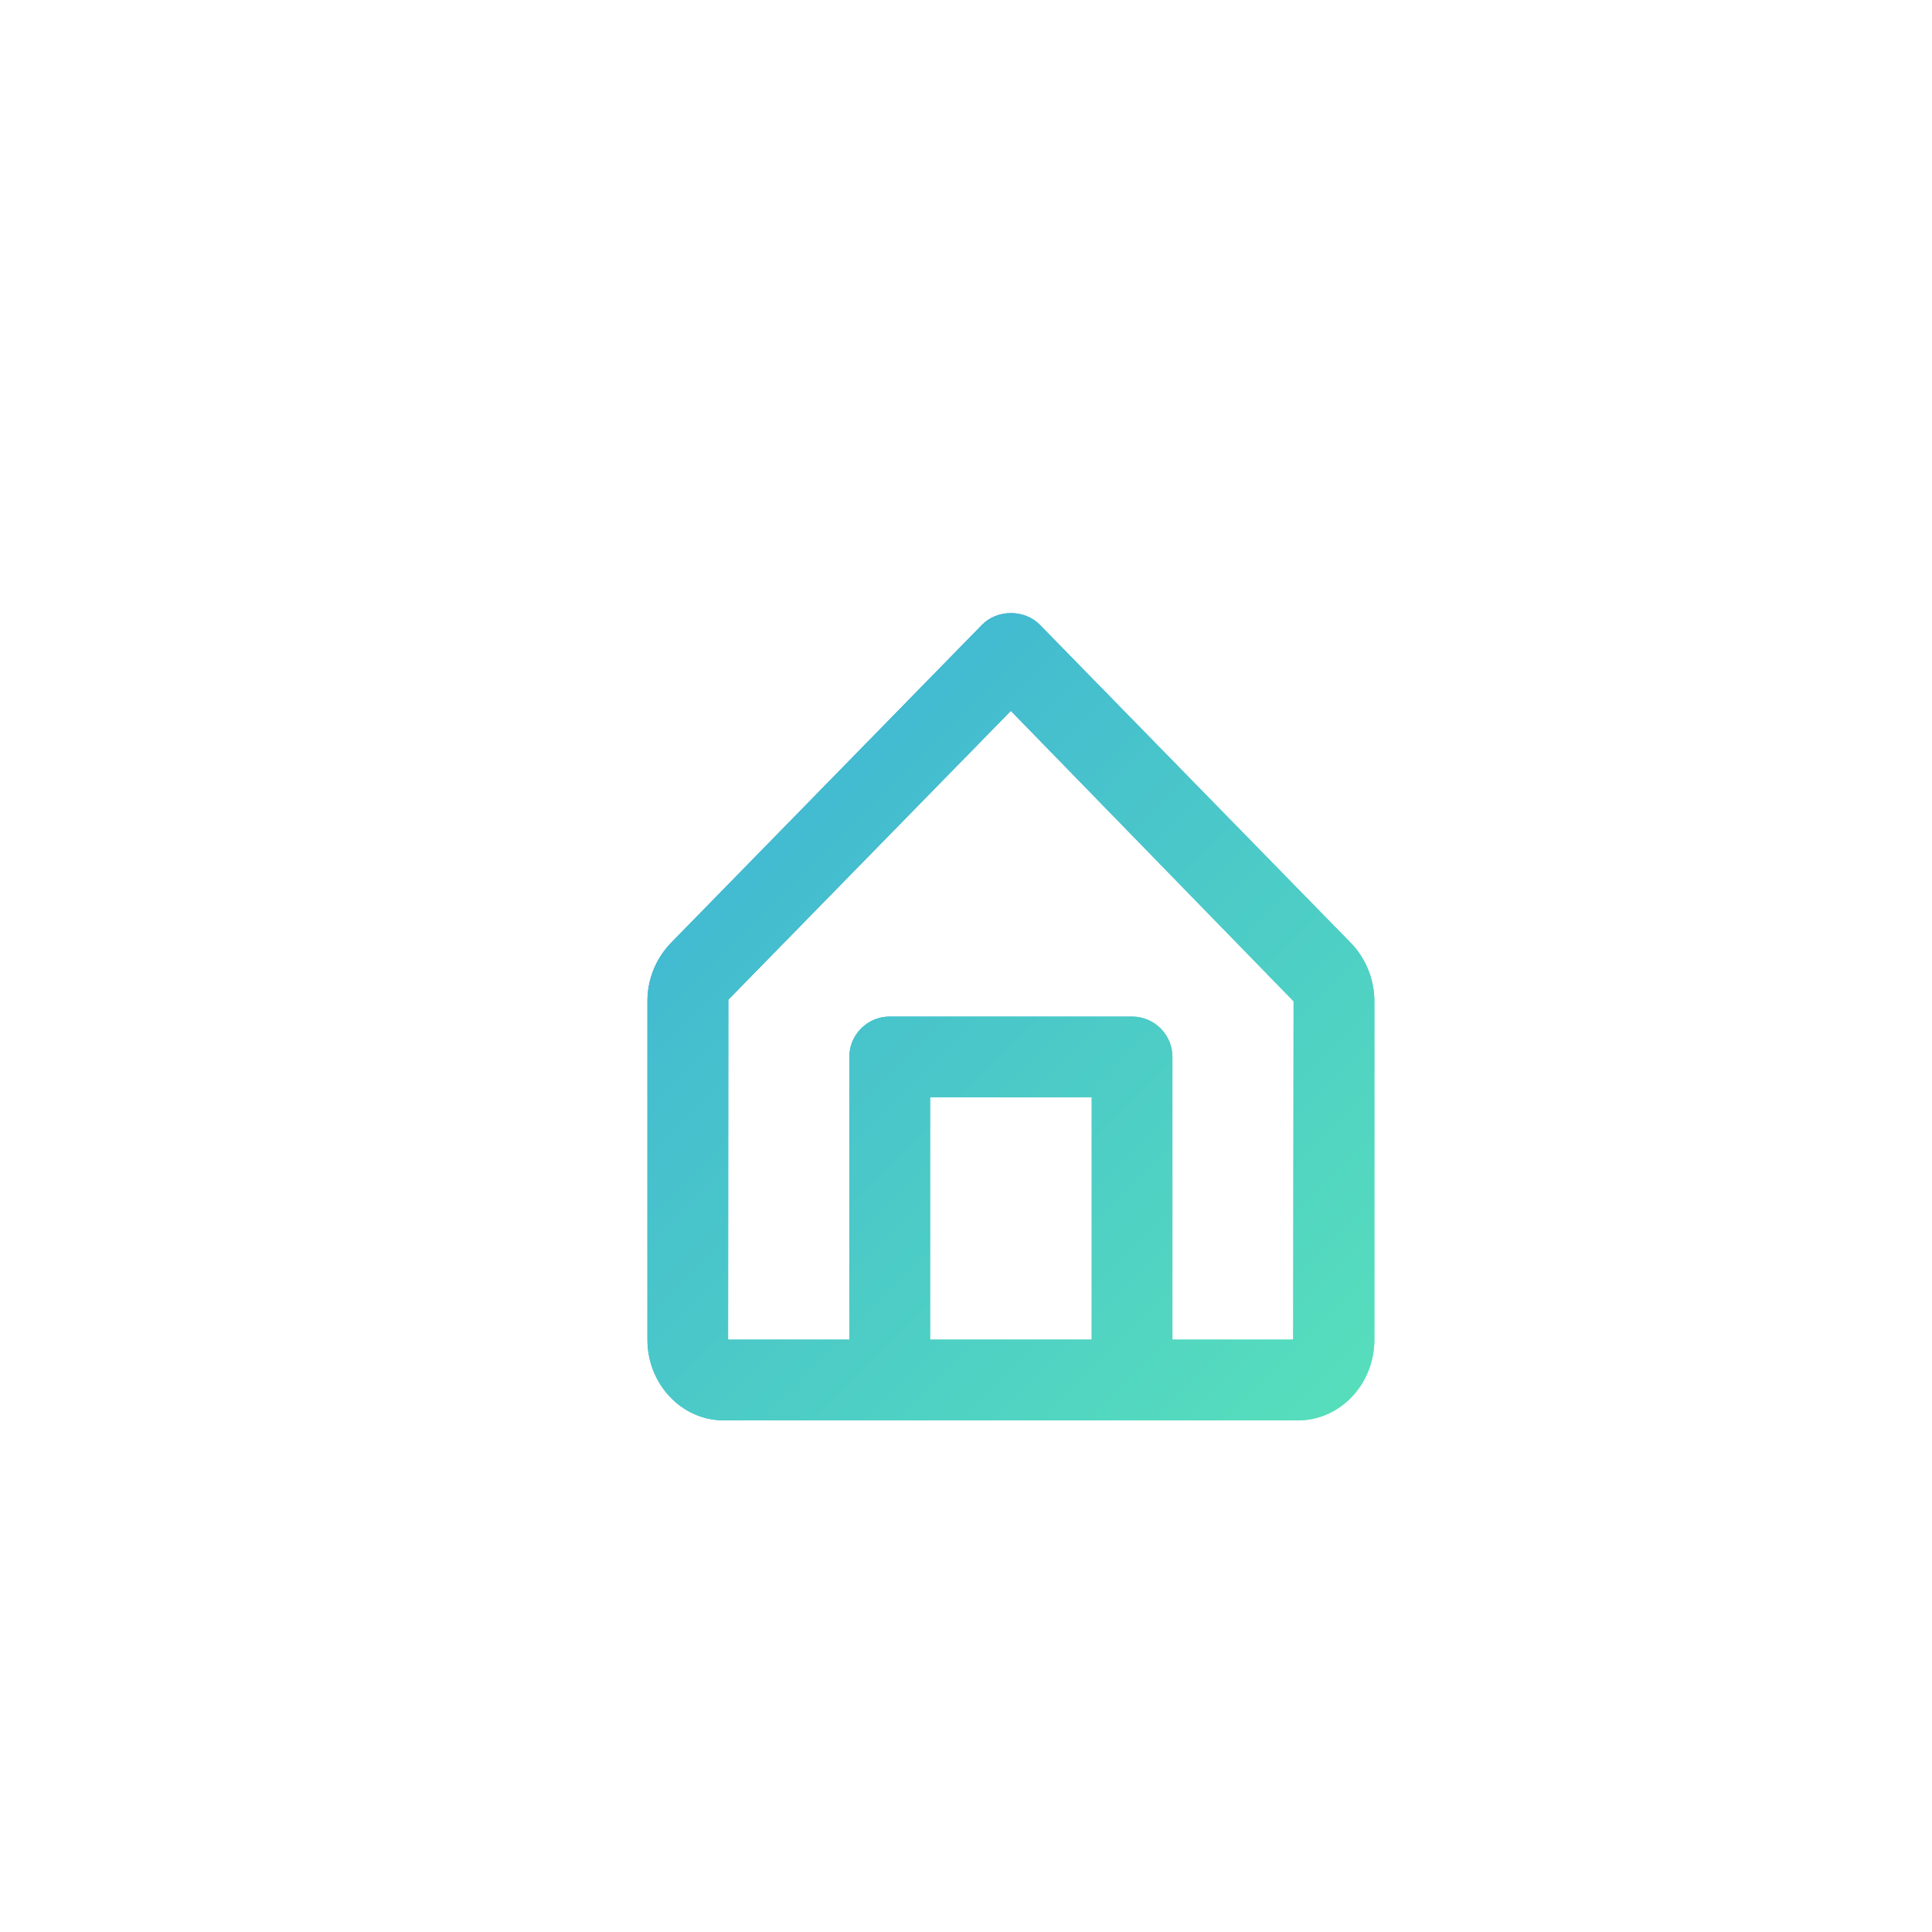
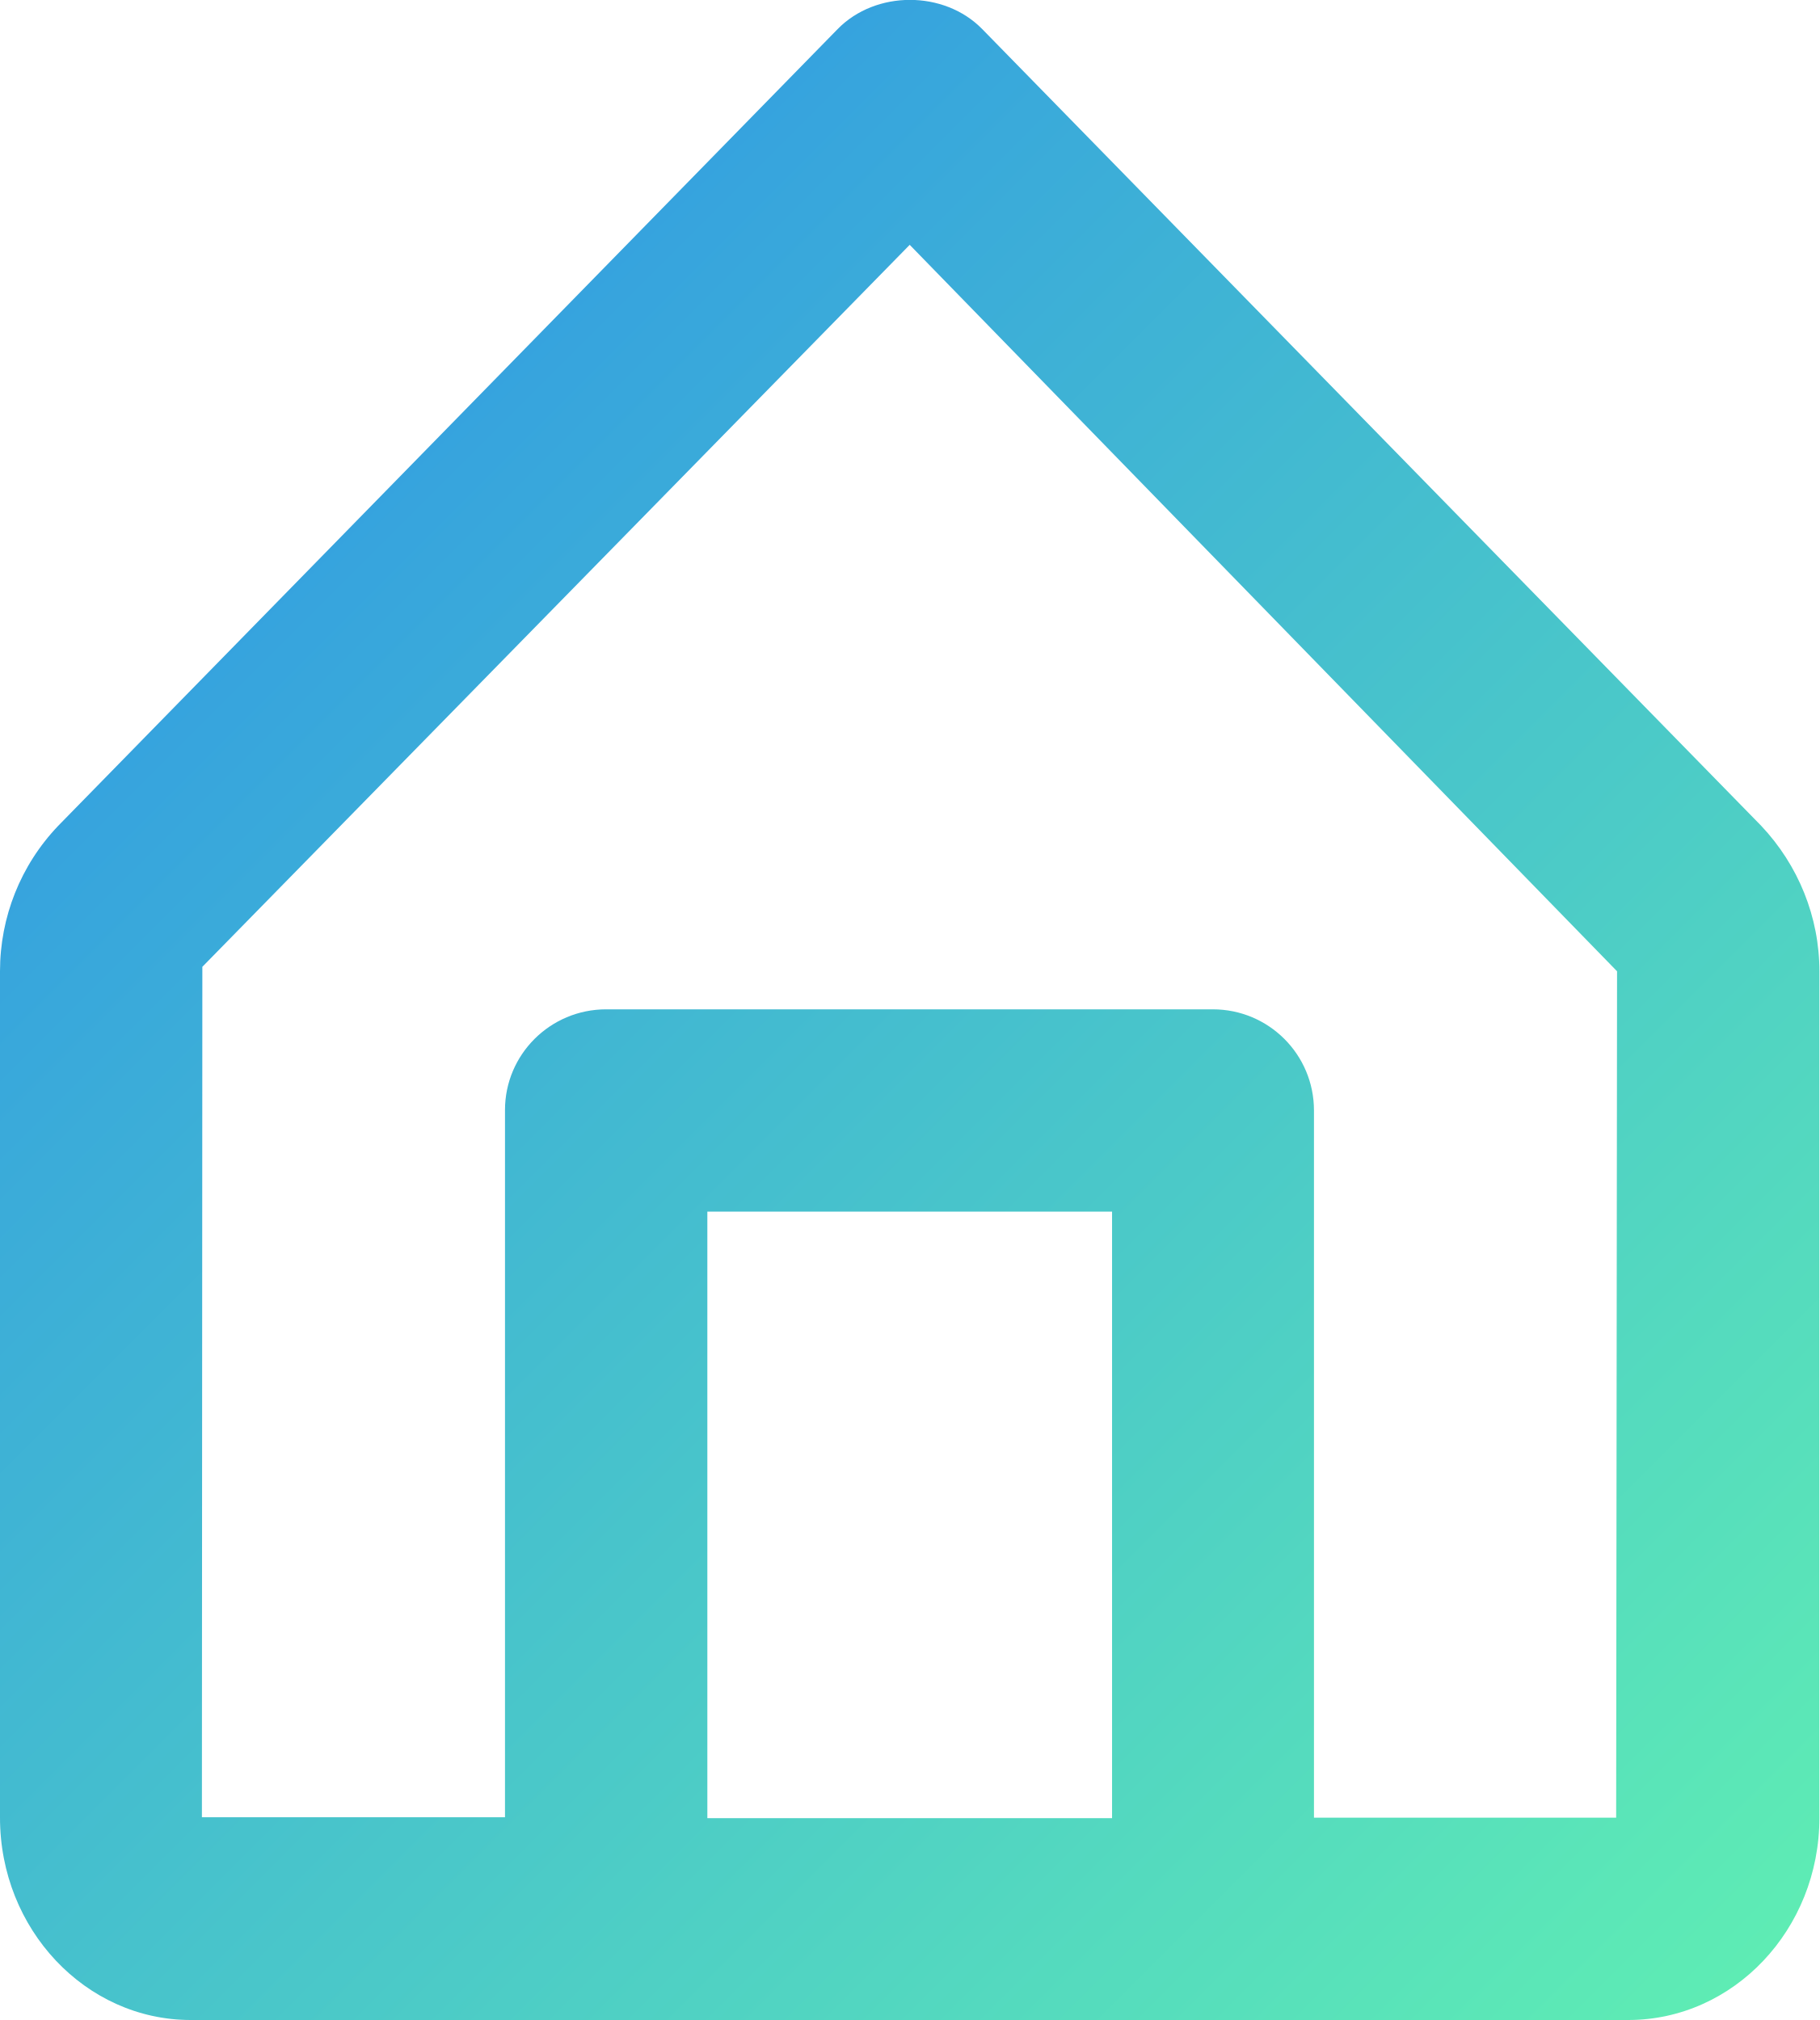
- <svg xmlns="http://www.w3.org/2000/svg" xmlns:xlink="http://www.w3.org/1999/xlink" id="Calque_1" data-name="Calque 1" viewBox="0 0 1080 1080">
-   <defs>
-     <style>.cls-1,.cls-2{fill:url(#Dégradé_sans_nom_93);}.cls-1{clip-rule:evenodd;}.cls-2{fill-rule:evenodd;}.cls-3{clip-path:url(#clip-path);}.cls-4{fill:url(#Dégradé_sans_nom_93-3);}</style>
-     <linearGradient id="Dégradé_sans_nom_93" x1="405.49" y1="492.7" x2="724.67" y2="811.88" gradientUnits="userSpaceOnUse">
-       <stop offset="0" stop-color="#36a3de" />
-       <stop offset="1" stop-color="#5eecb4" />
-     </linearGradient>
-     <clipPath id="clip-path">
-       <path class="cls-1" d="M755.27,527.25l-174-178c-8.52-8.7-23.78-8.7-32.29,0l-174.07,178a46.81,46.81,0,0,0-13,32.46V748.85c0,24.9,19.12,45.15,42.63,45.15H725.63c23.5,0,42.65-20.25,42.65-45.15V559.74A46.88,46.88,0,0,0,755.27,527.25Zm-145,86.13V748.85H519.93V613.38Zm-45.2-216L723.12,559.74l-.22,189.11H655.39v-158a22.57,22.57,0,0,0-22.58-22.58H497.35a22.56,22.56,0,0,0-22.58,22.58v158H407l.14-190Z" />
-     </clipPath>
-     <linearGradient id="Dégradé_sans_nom_93-3" x1="237.79" y1="241.07" x2="892.38" y2="895.67" xlink:href="#Dégradé_sans_nom_93" />
-   </defs>
-   <path class="cls-2" d="M755.27,527.25l-174-178c-8.52-8.7-23.78-8.7-32.29,0l-174.07,178a46.81,46.81,0,0,0-13,32.46V748.85c0,24.9,19.12,45.15,42.63,45.15H725.63c23.5,0,42.65-20.25,42.65-45.15V559.74A46.88,46.88,0,0,0,755.27,527.25Zm-145,86.13V748.85H519.93V613.38Zm-45.2-216L723.12,559.74l-.22,189.11H655.39v-158a22.57,22.57,0,0,0-22.58-22.58H497.35a22.56,22.56,0,0,0-22.58,22.58v158H407l.14-190Z" />
-   <g class="cls-3">
-     <rect class="cls-4" x="249" y="229.85" width="632.16" height="677.03" />
-   </g>
+ <svg xmlns="http://www.w3.org/2000/svg" version="1.1" id="Calque_1" x="0px" y="0px" viewBox="0 0 406.4 451.3" style="enable-background:new 0 0 406.4 451.3;" xml:space="preserve">
+   <style type="text/css">
+ 	.st0{fill-rule:evenodd;clip-rule:evenodd;fill:url(#SVGID_1_);}
+ </style>
+   <linearGradient id="SVGID_1_" gradientUnits="userSpaceOnUse" x1="43.615" y1="242.461" x2="362.778" y2="-76.702" gradientTransform="matrix(1 0 0 -1 0 392.4398)">
+     <stop offset="0" style="stop-color:#36A3DE" />
+     <stop offset="1" style="stop-color:#5EECB4" />
+   </linearGradient>
+   <path class="st0" d="M393.4,184.5l-174-178c-8.5-8.7-23.8-8.7-32.3,0L13,184.5C4.6,193.3,0,204.9,0,217v189.1  c0,24.9,19.1,45.2,42.6,45.2h321.1c23.5,0,42.7-20.2,42.7-45.2V217C406.4,204.9,401.7,193.3,393.4,184.5z M248.4,270.7v135.5H158  V270.7H248.4z M203.2,54.7L361.2,217L361,406.1h-67.5v-158c0-12.5-10.1-22.6-22.6-22.6c0,0,0,0,0,0H135.4  c-12.5,0-22.6,10.1-22.6,22.5c0,0,0,0,0,0v158H45.1l0.1-190L203.2,54.7z" />
</svg>
